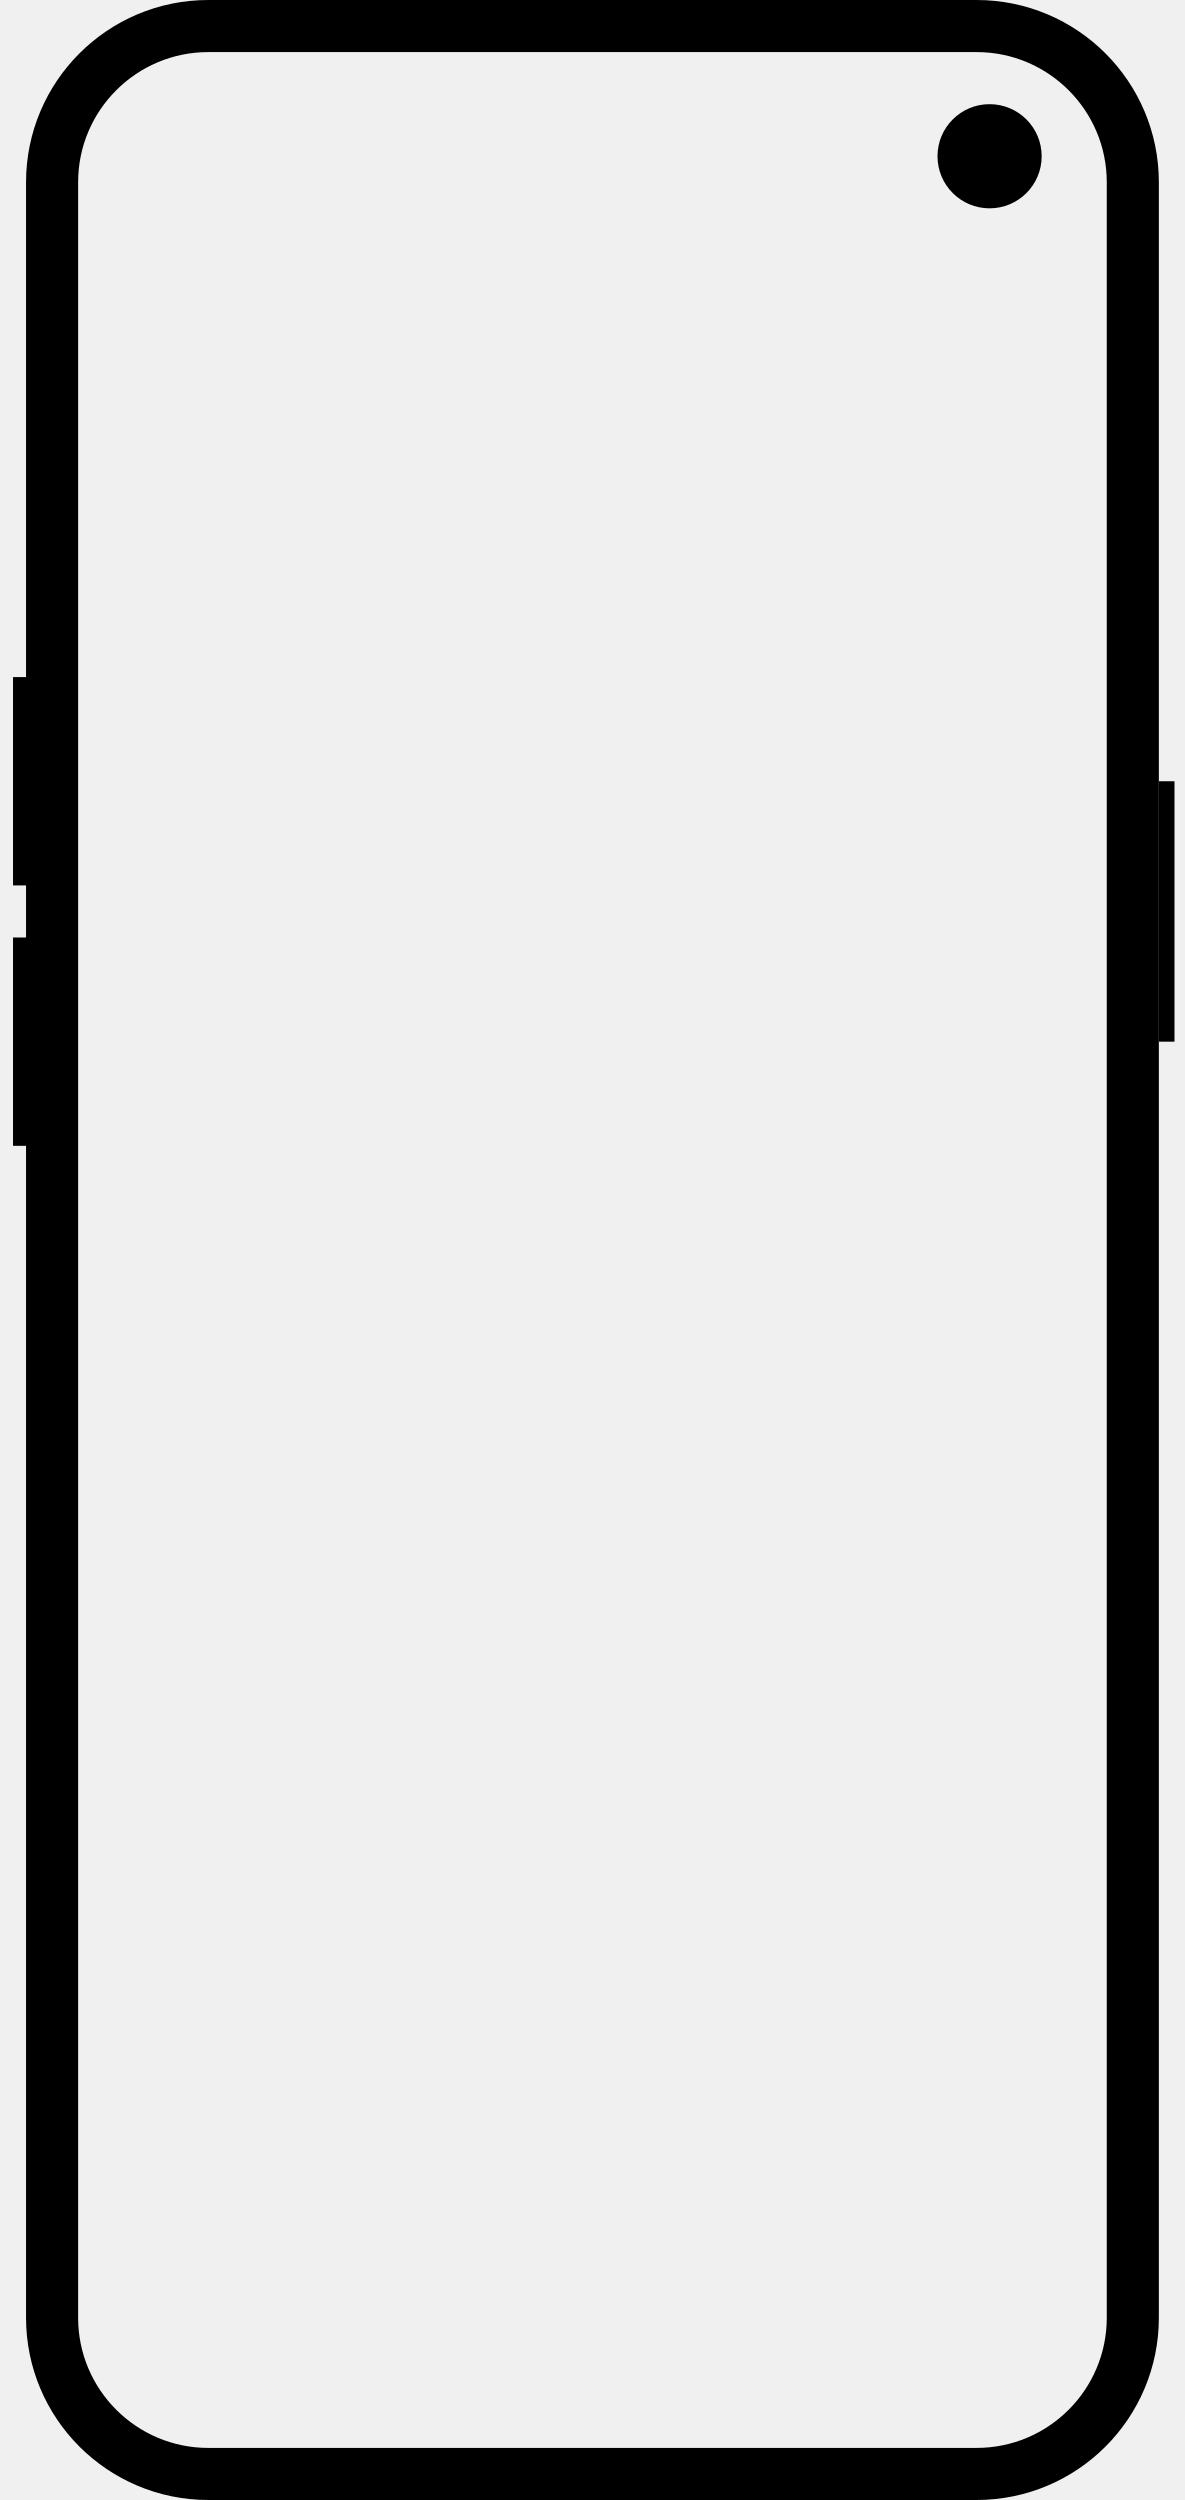
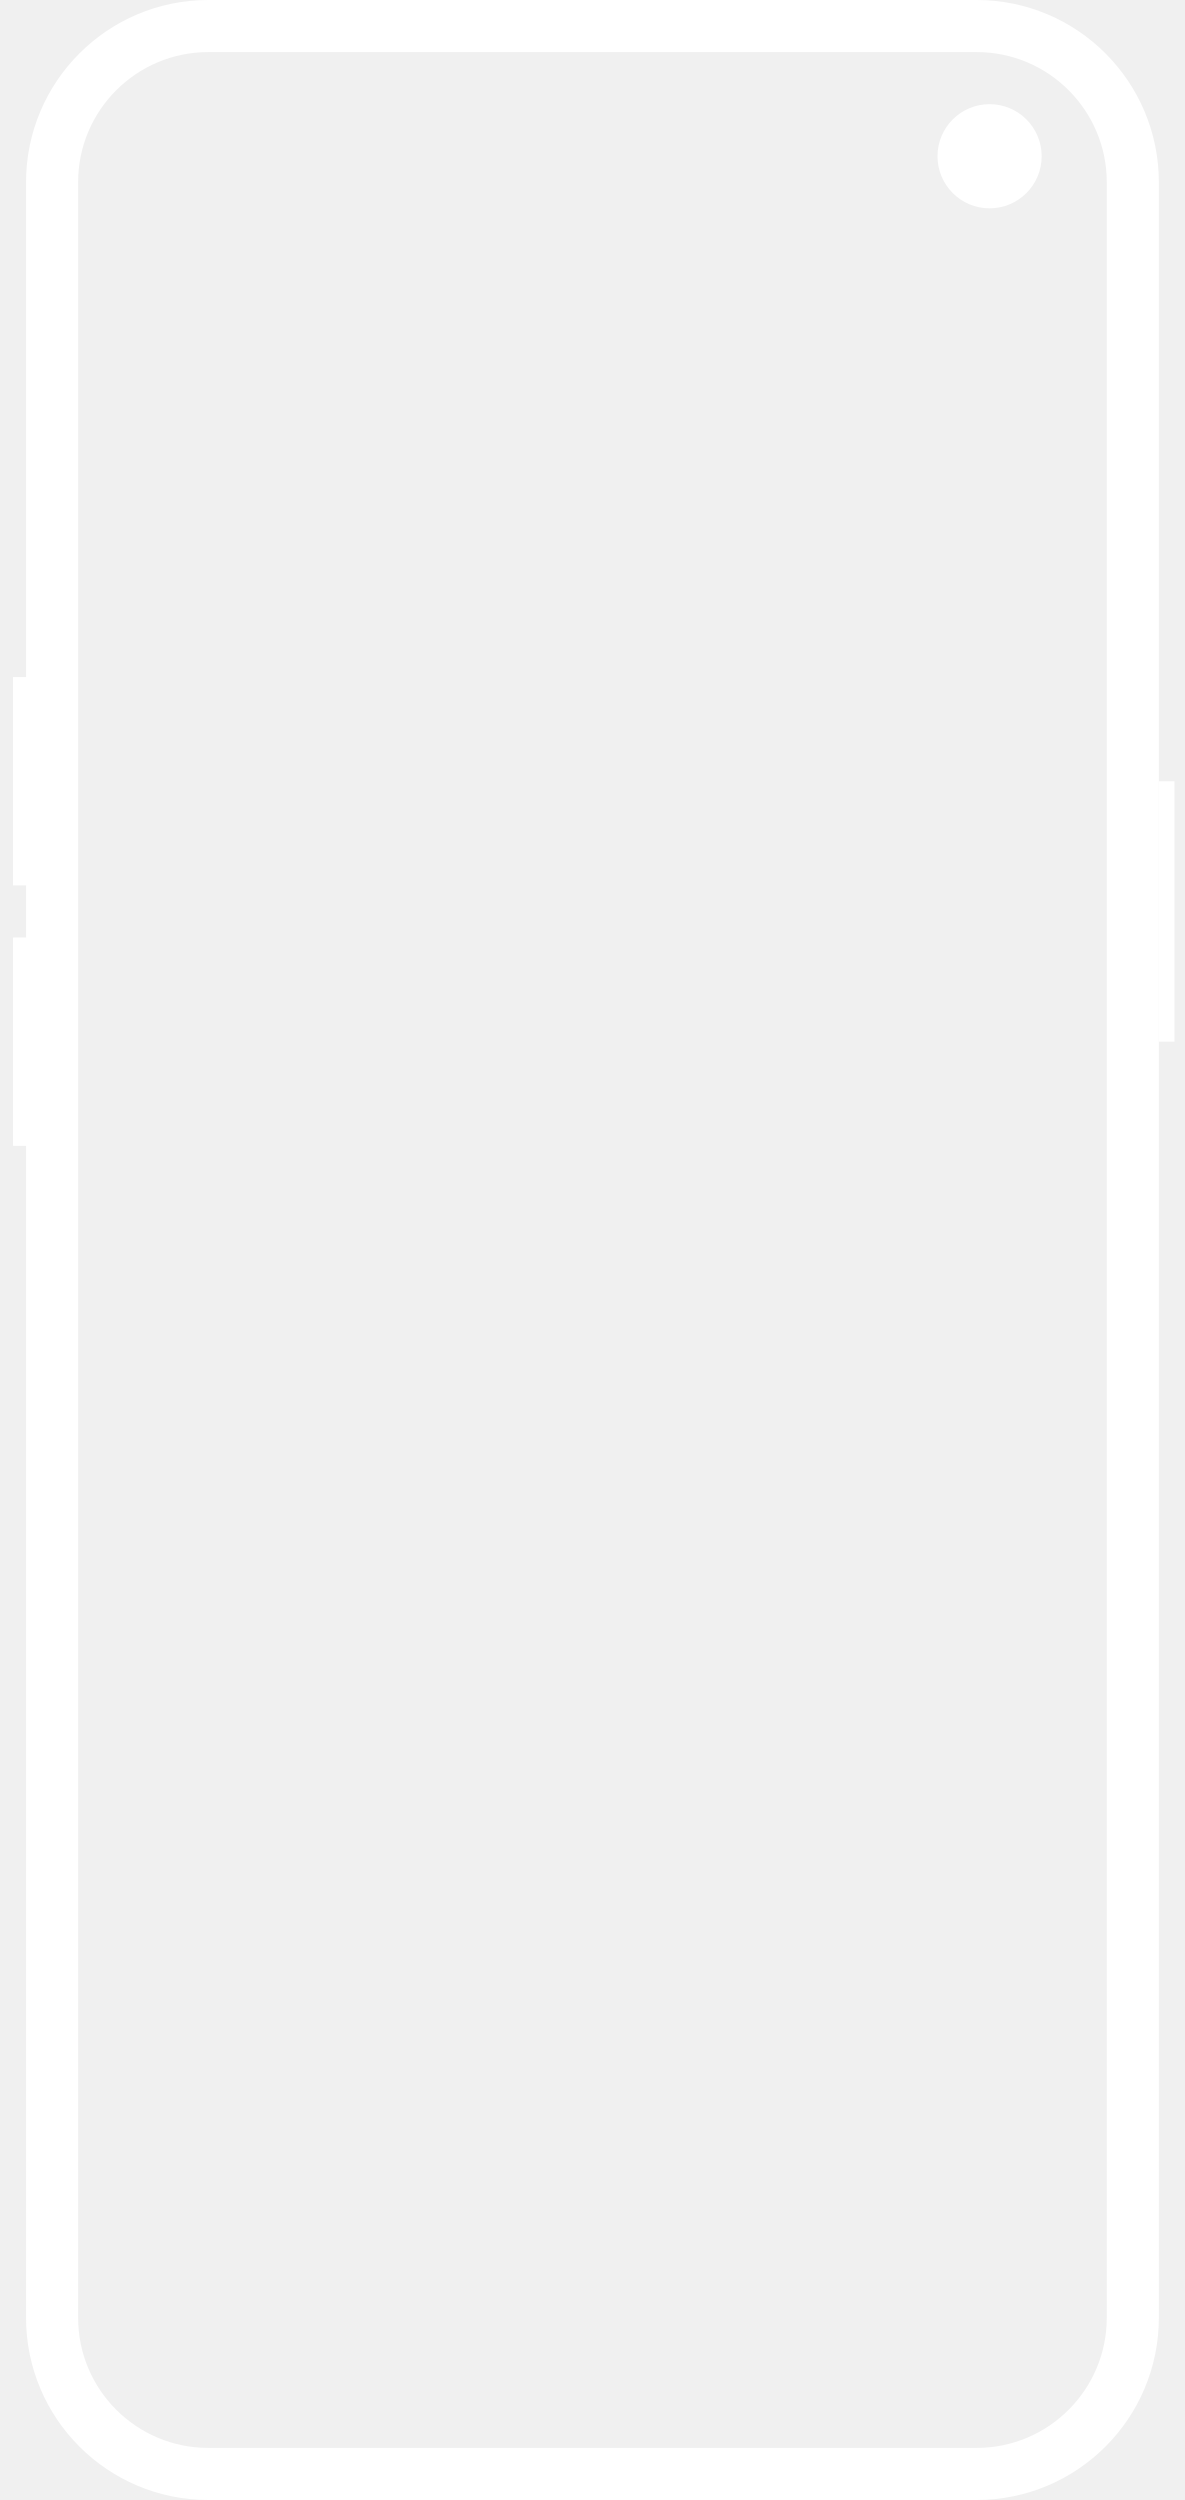
<svg xmlns="http://www.w3.org/2000/svg" width="910" height="1920" viewBox="0 0 910 1920">
-   <rect id="outer-frame" x="40" y="20" width="830" height="1880" rx="120" ry="120" fill="none" stroke="black" stroke-width="40" />
-   <rect id="inner-screen" x="60" y="40" width="790" height="1840" rx="120" ry="120" fill="transparent" />
-   <circle id="camera-notch" cx="760" cy="120" r="40" fill="black" />
-   <rect id="power-button" x="890" y="600" width="12" height="200" rx="0" fill="black" />
-   <rect id="volume-up-button" x="10" y="520" width="12" height="160" rx="0" fill="black" />
-   <rect id="volume-down-button" x="10" y="720" width="12" height="160" rx="0" fill="black" />
+   <rect id="outer-frame" x="40" y="20" width="830" height="1880" rx="120" ry="120" fill="none" stroke="white" stroke-width="40" />
+   <rect id="inner-screen" x="60" y="40" width="790" height="1840" rx="100" ry="100" fill="transparent" />
+   <circle id="camera-notch" cx="760" cy="120" r="40" fill="white" />
+   <rect id="power-button" x="890" y="600" width="12" height="200" rx="0" fill="white" />
+   <rect id="volume-up-button" x="10" y="520" width="12" height="160" rx="0" fill="white" />
+   <rect id="volume-down-button" x="10" y="720" width="12" height="160" rx="0" fill="white" />
</svg>
